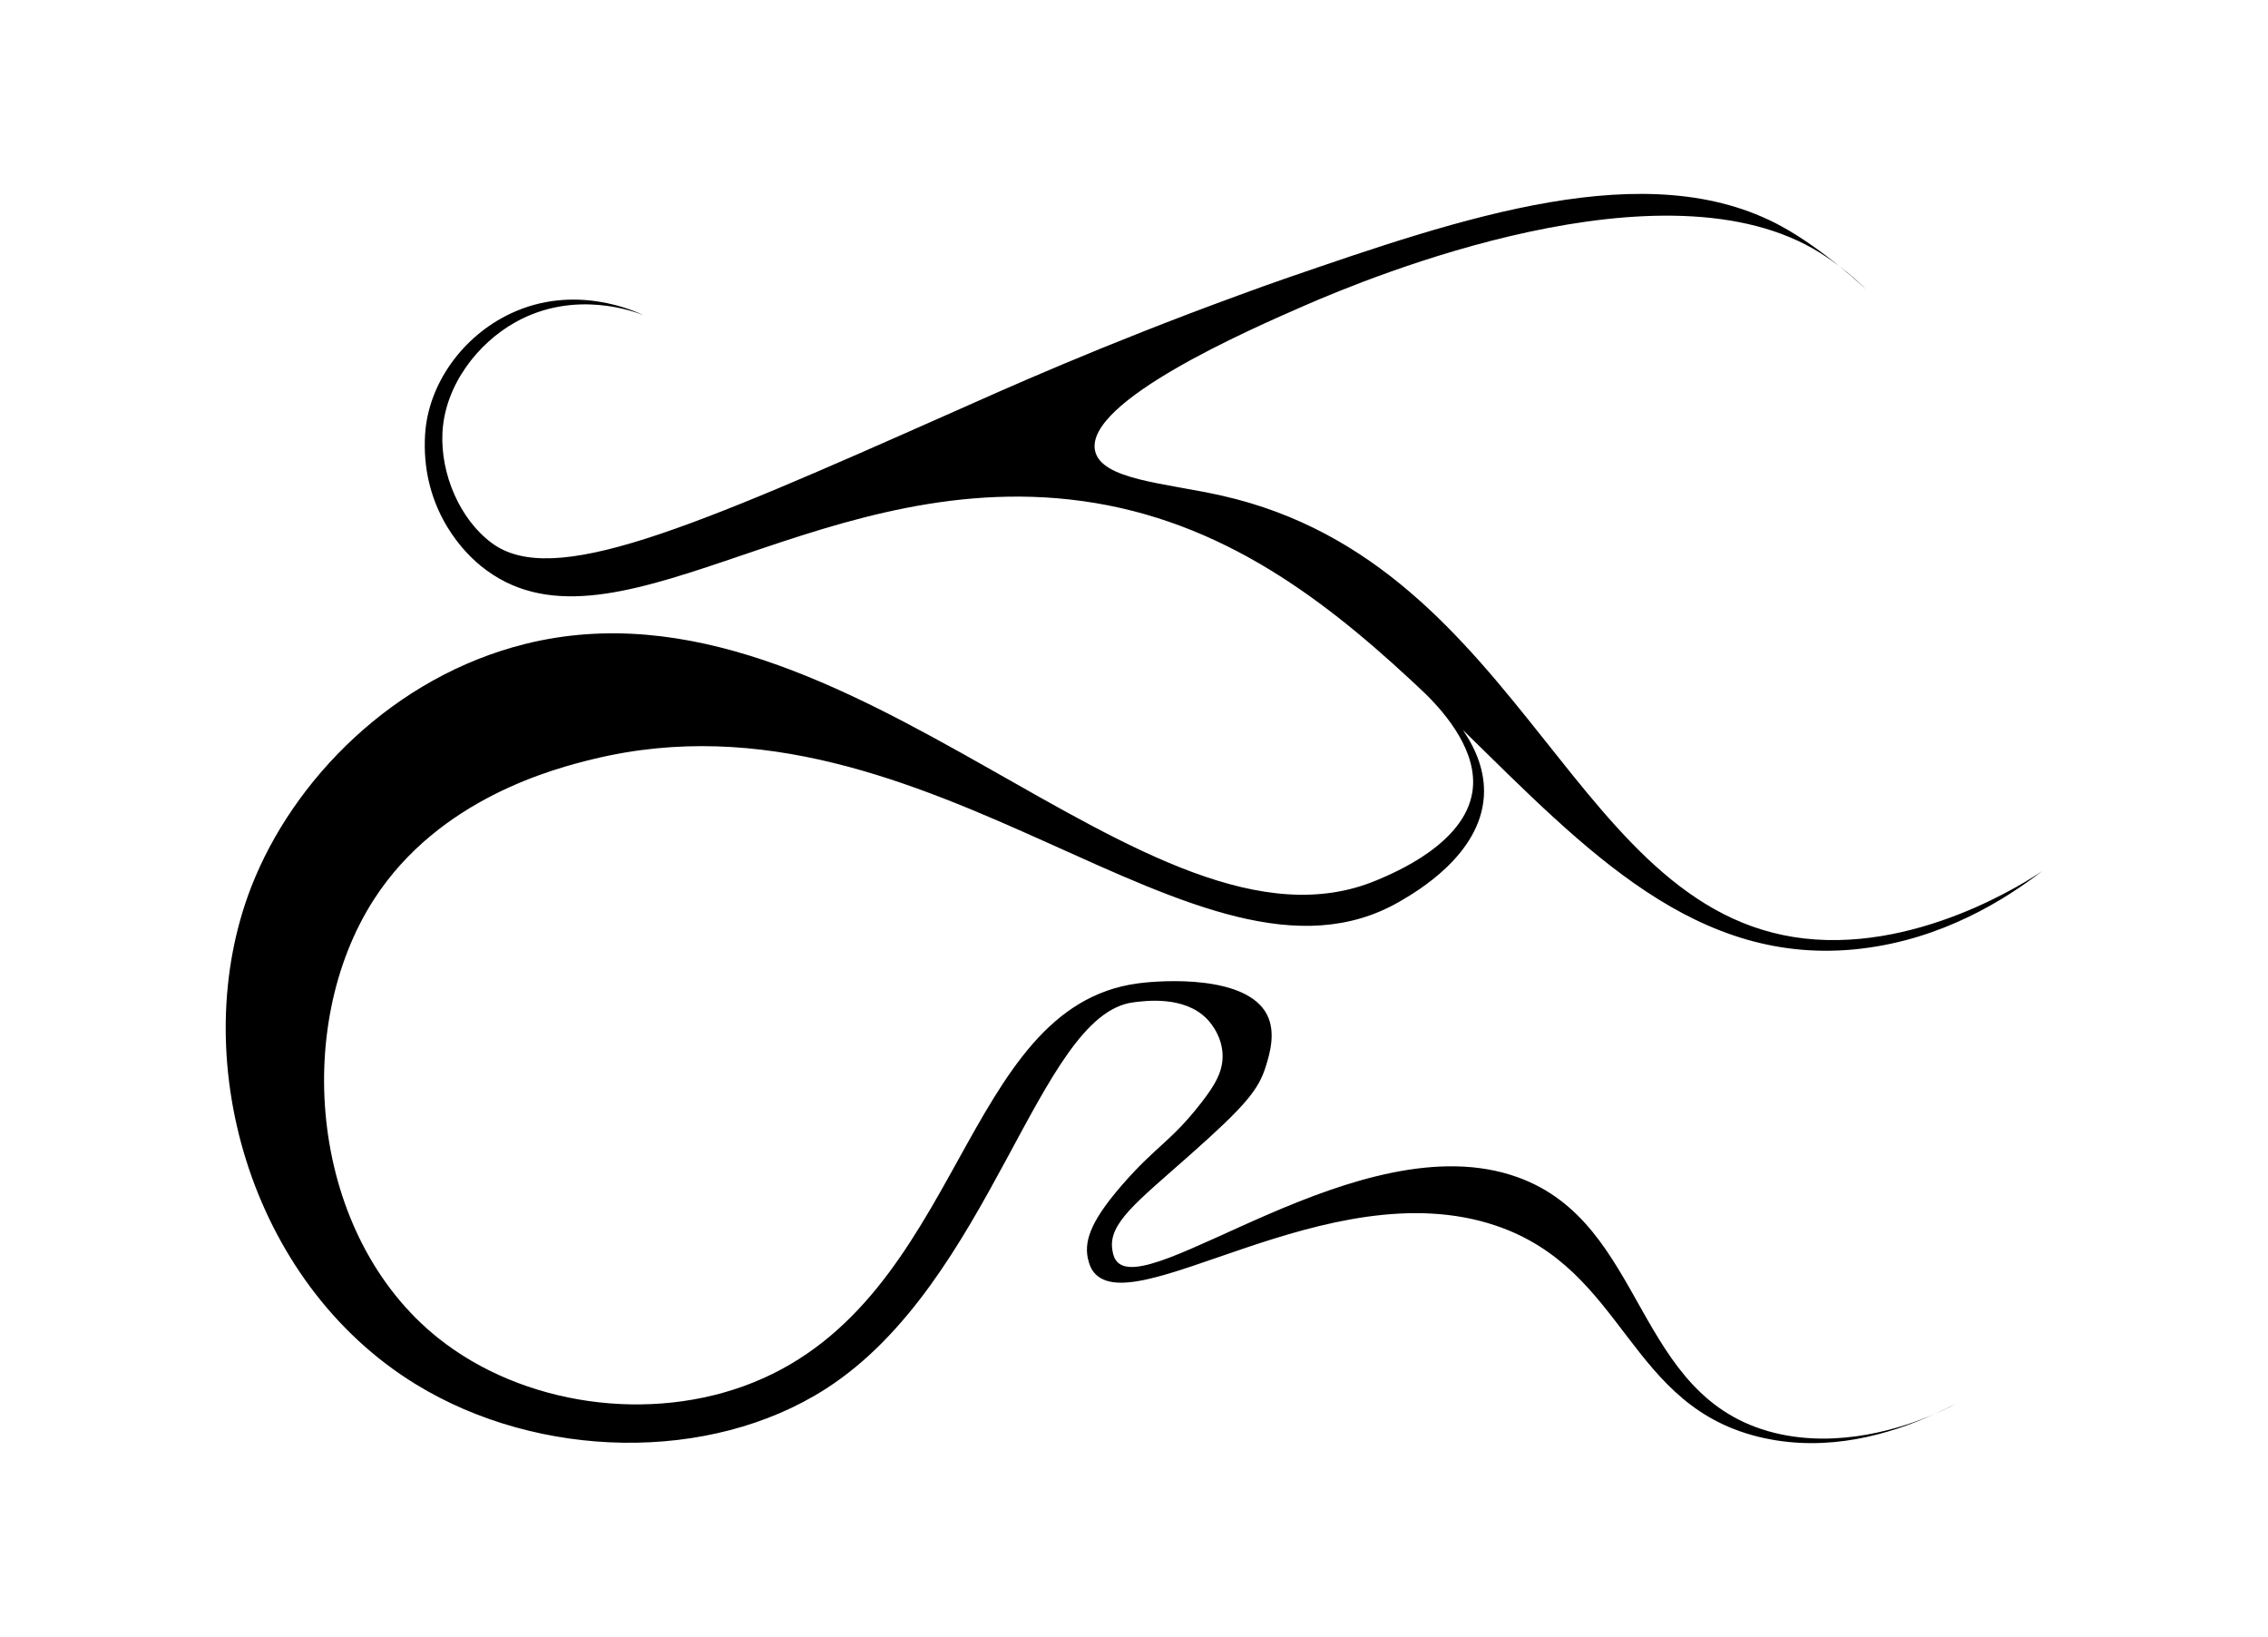
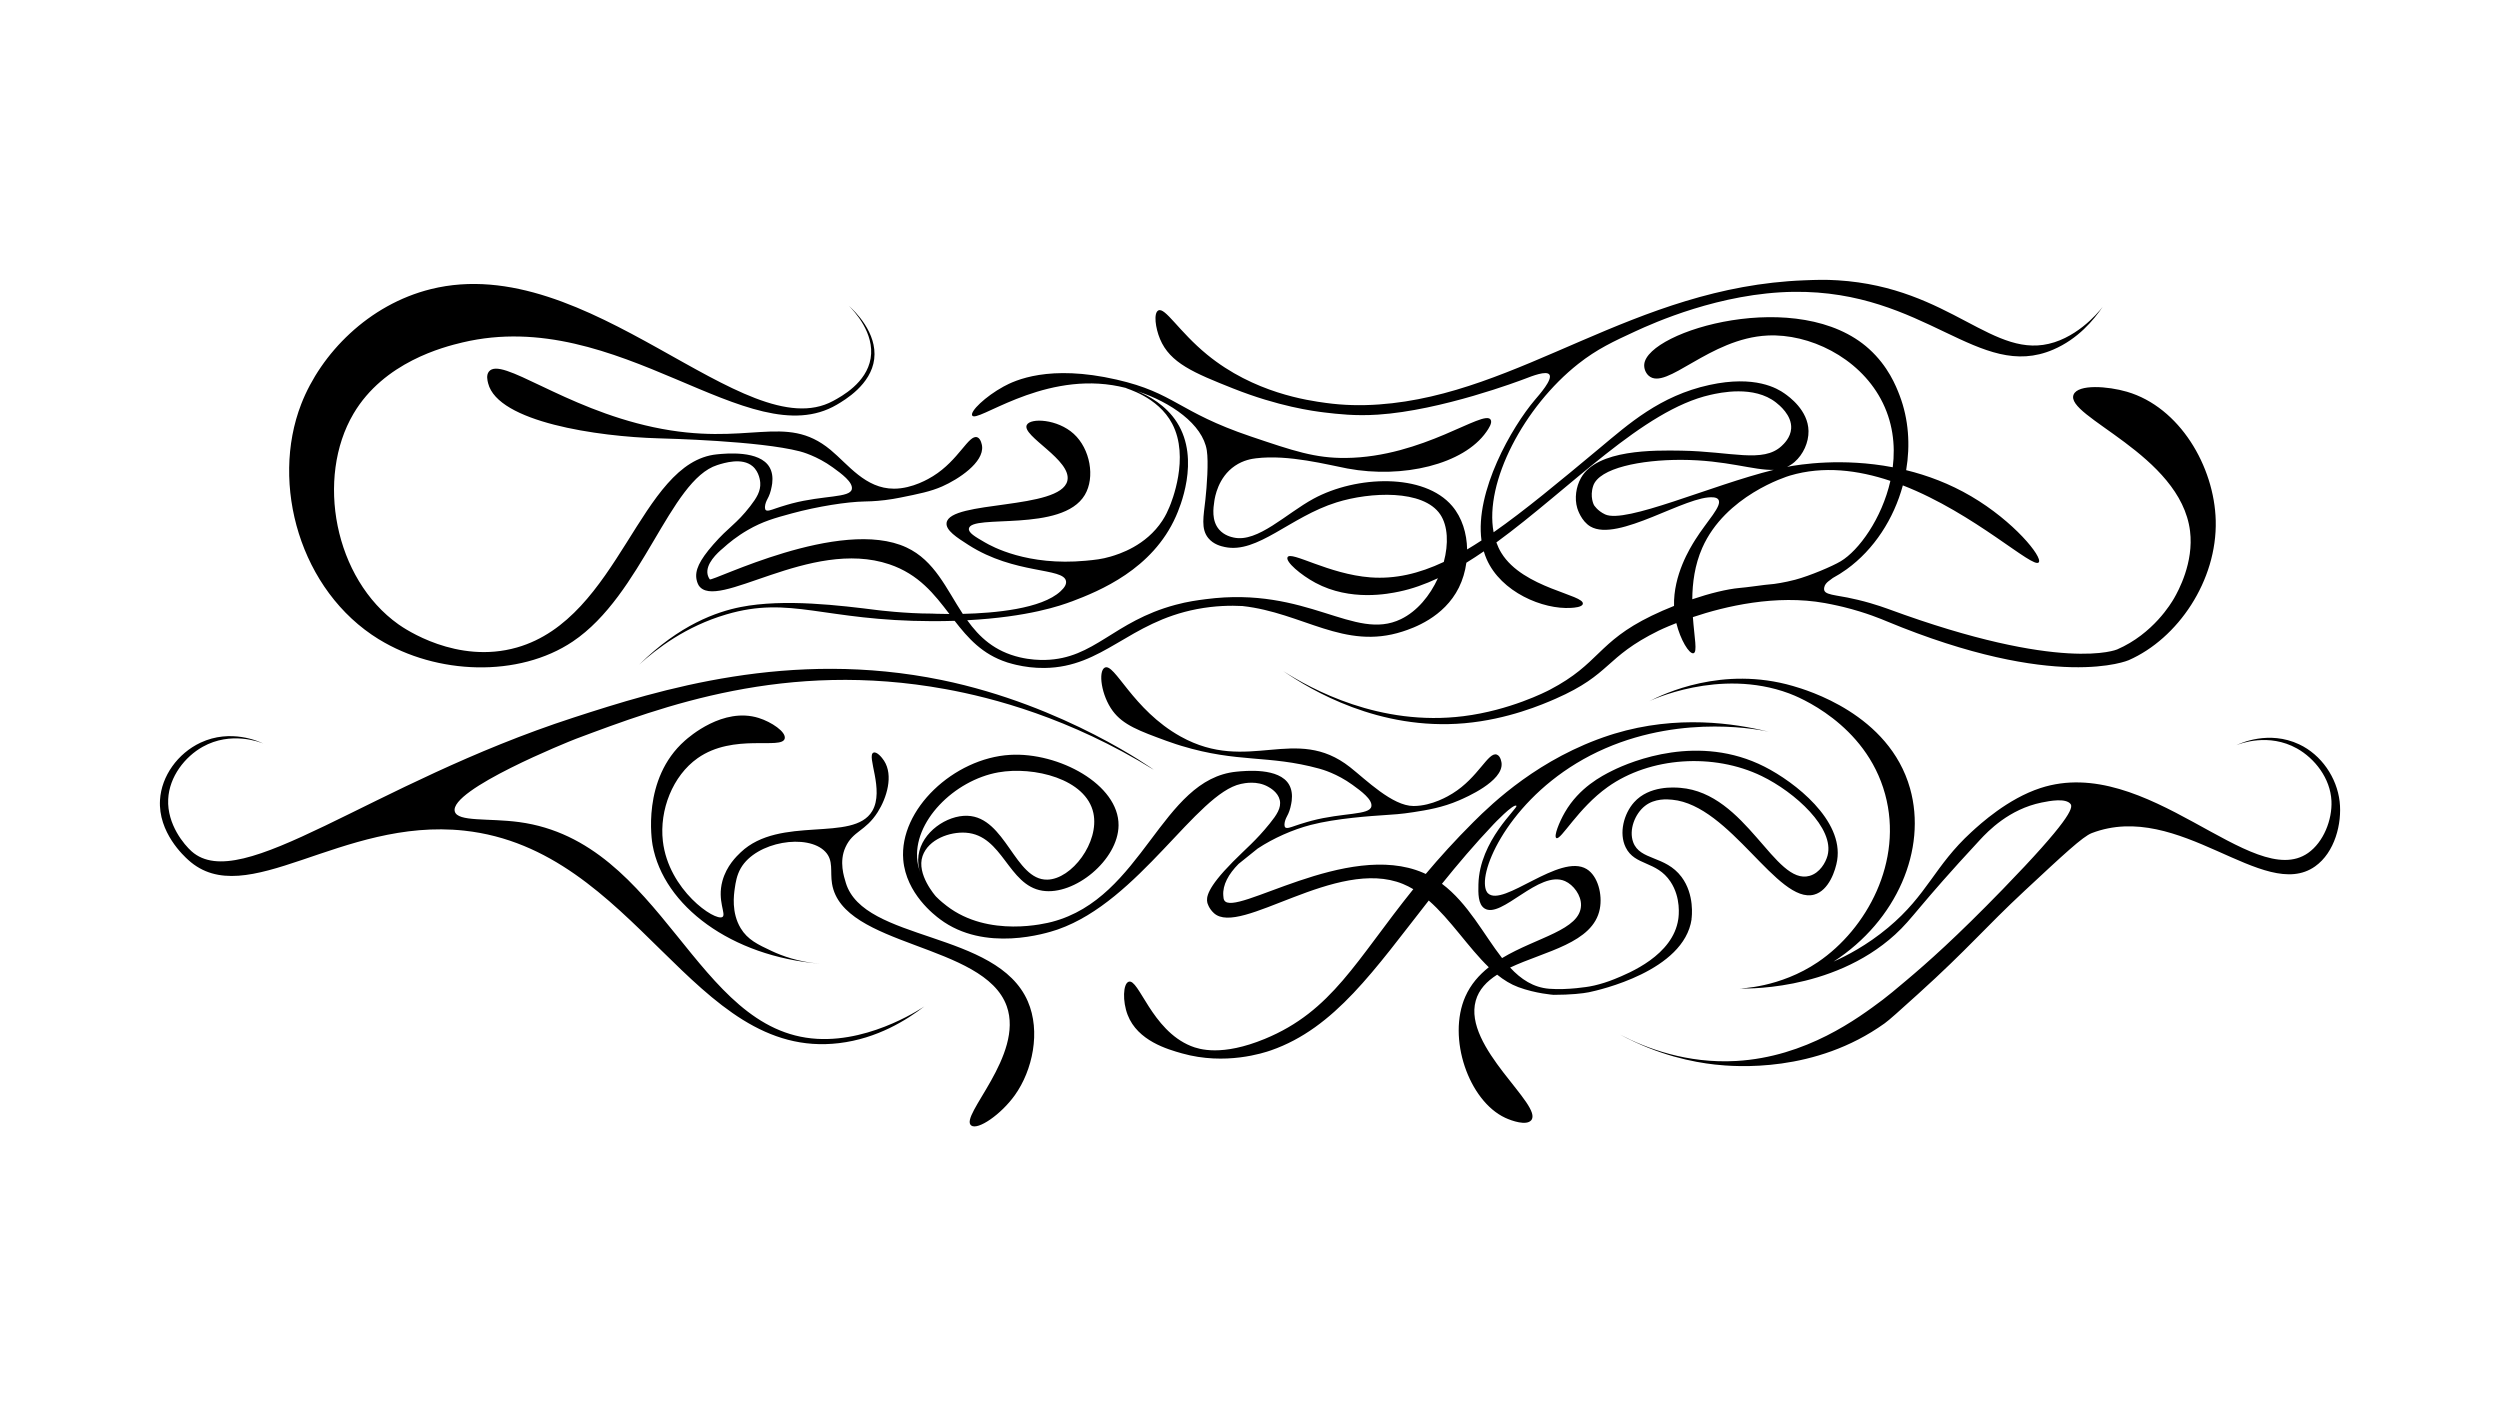
- <svg xmlns="http://www.w3.org/2000/svg" id="Livello_1" version="1.1" viewBox="0 0 1496.68 1080">
-   <path d="M1276.45,932.99c8.77-3.78,13.88-6.72,13.78-6.67-4.31,2.23-8.93,4.48-13.78,6.67Z" />
-   <path d="M1213.9,175.69c10.89,8.84,18.06,15.7,17.93,15.57-4.17-4.15-10.19-9.7-17.93-15.57Z" />
-   <path d="M1228.55,625.82c53.76-6.41,94.78-32.42,119.15-51.14,2.06-1.58-70.06,50.6-149.69,45.15-160.32-10.98-189.6-247.17-391.63-292.81-36.92-8.34-79.65-10.32-83.75-29.67-6.9-32.46,102.21-80.01,138.78-95.95,42.61-18.57,237.16-98.92,339.72-34.56,4.7,2.95,8.93,5.94,12.77,8.85-10.44-8.48-24.3-18.77-38.45-26.47-88.05-47.93-210.94-5.56-327.95,34.79-9.66,3.33-16.92,5.98-29.69,10.65-92.03,33.62-156.91,62.99-188.08,76.83-175.97,78.09-264.77,116.53-305.08,86.86-21.35-15.73-33.95-45.8-32.68-72.66,1.49-31.65,23.52-59.37,48.16-73.12,39.52-22.06,79.26-6.74,84.55-4.6-5.32-2.58-45.17-21.1-87.59-1.18-31.77,14.92-54.55,46.52-56.57,79.9-2.75,45.42,21.75,74.47,36.79,86.68,84.61,68.68,215.59-62.62,388.1-43.89,94.16,10.22,163.55,61.65,225.38,118.97.38.38,1.03.98,1.89,1.76,2.68,2.5,5.35,5,8.01,7.52,13.49,13.32,35.02,38.53,30.94,64.79-5.29,34.02-50.93,53.11-63.2,58.25-150.81,63.09-346.69-209.2-561.55-156-87.15,21.58-153.58,89.75-181.04,160.28-43.39,111.46-1.76,260.55,108.53,328.2,81.14,49.77,194.02,52.13,270.59,3.01,109.26-70.08,139.95-246.69,202.79-254.95,8.32-1.09,33.26-4.36,48.3,10.48,1.29,1.27,9.83,9.95,10.7,22.99.78,11.69-5,21.12-13.92,32.62-19.93,25.69-29.62,28.36-51.69,53.61-19.58,22.4-26,36.35-23.26,49.18.83,3.9,2.29,6.8,2.78,7.57,24.3,38.12,155.67-66.54,266.38-29.19,86.66,29.24,86.65,120.51,177.03,140.19,42.37,9.22,82.27-2.15,112.39-15.75-20.92,9.02-62.81,22.85-105.41,12.32-93.7-23.16-83.82-137.99-169.74-168.74-103.42-37.01-245.39,83.73-264.98,54.77-1.56-2.3-1.99-5.02-2.29-6.84-2.78-17.33,16.05-31.41,51.02-62.38,36.64-32.44,45.47-43.12,50.25-58.57,2.45-7.91,6.91-22.31.76-34.23-13.34-25.87-67.73-22.9-85.28-20.54-116.55,15.69-115.05,207.46-253.65,263.27-67.99,27.37-152.35,15.06-207.87-29.2-84.77-67.58-96.8-205.29-42.5-289.48,43.08-66.79,119.2-86.4,144.89-92.63,222.9-54.06,399.83,170.46,531.97,94.04,11.1-6.42,53.04-30.69,55.58-69.22,1.09-16.52-5.33-31.6-13.85-44,81.15,79.38,154.37,157.22,263.17,144.26Z" />
+ <svg id="Livello_1" version="1.1" viewBox="0 0 1920 1080">
+   <path d="M291.05,491.03c44.28,27.19,107.26,29.57,148.83,1.66,53.49-35.92,74.46-123.95,111-135.52,5.1-1.61,18.98-6.01,27.1.89,5.29,4.5,5.83,11.85,5.89,12.66.43,6.44-2.75,11.63-7.65,17.96-10.96,14.15-16.29,15.62-28.44,29.53-10.77,12.33-14.3,20.02-12.79,27.08.46,2.15,1.26,3.75,1.53,4.17,13.36,20.99,85.62-36.65,146.51-16.07,22.64,7.65,34.53,22.99,46.1,38.16-8.14-.03-13.38-.31-13.38-.31-20.59,0-41.81-2.67-41.81-2.67-28.23-3.54-71.65-8.98-105.1-2.37-18.37,3.63-46.75,13.47-77.98,44.26,13.58-12.38,35.89-29.41,66.83-38.55,49.68-14.67,74.45,4.95,158.29,5.14,6,.01,11.72-.08,17.18-.25,10.29,13.28,21.27,25.71,40.14,31.84l-.03.02c.37.11.76.22,1.13.33,1.07.33,2.18.64,3.31.93.85.22,1.7.44,2.57.64.04,0,.08.02.11.03.03,0,.06,0,.09.02,6.56,1.51,13.83,2.48,21.71,2.39,45.14-.54,64.51-35.13,117.05-45.21,13.96-2.68,26.07-2.82,34.94-2.36,46.63,5.18,78.03,34.13,122.99,19.59,7.86-2.54,31.82-10.69,43.26-33.78,2.89-5.84,4.82-12.36,5.74-19.07,4.47-2.75,8.93-5.67,13.4-8.74.59,2.01,1.29,3.98,2.12,5.9,11.08,25.47,43.3,38.91,64.93,37.53,2.58-.16,8.34-.58,8.97-2.99,1.88-7.13-45.81-11.91-62.55-39.22-1.55-2.52-2.81-5.22-3.83-8.07,56.66-41.36,112.59-101.67,164.37-113.33,7.29-1.64,33.42-7.52,50.44,5.9,2.26,1.79,12.26,9.67,11.59,19.96-.46,7.02-5.66,11.86-7.31,13.4-14.34,13.37-38.68,4.19-77.14,3.59-20.83-.33-64.44-1-76.83,20.72-.05.09-.13.23-.23.4-3.68,6.63-5,15.5-2.77,23.02.24.82,3.08,9.99,10.1,14.11,21.16,12.43,74.21-24.47,94.59-22.37,1.19.12,2.77.43,3.64,1.62,3.41,4.68-8.73,16.6-17.74,30.98-3.98,6.35-16.85,26.91-16.26,50.77-5.98,2.37-11.81,4.92-17.19,7.53-41.97,20.41-39.83,36.73-78.12,56.8-2.95,1.55-30.84,15.88-66.37,20.34-64.42,8.1-116.93-20.91-138.45-34.62,21.42,14.71,73.54,45.84,139.19,40.05,33.29-2.94,60.16-14.51,69.99-18.82,43.16-18.96,37.35-31.66,79.14-52.28,0,0,5.01-2.47,13.57-5.81,3.13,12.79,9.86,23.9,13.13,23.16,3.23-.74.71-12-.42-27.76,24.83-8.33,63.8-17.58,101.44-10.78,7.02,1.26,14.15,3,14.15,3,0,0,0,0,0,0,17.76,4.37,30.21,9.73,33.02,10.9,130.7,54.27,186.09,29.96,186.09,29.96,37.76-16.57,68.01-61.06,66.85-107.21-1.05-41.64-27.73-87.1-68.13-98.93-14.77-4.32-37.46-5.96-40.99,2.1-7.37,16.84,82.08,46.03,89.39,104.85,3.01,24.27-9.1,46.13-12.17,51.49-2.21,3.86-16.1,27.39-43.82,39.45,0,0-41.86,18.21-175.37-30.91-.04-.01-.45-.16-1-.36-1.23-.45-3.24-1.16-5.75-1.99-4.41-1.46-10.22-3.22-17.18-4.88,0,0,0,0,0,0-.02,0-.03,0-.05-.01-4.89-1.17-10.35-2.29-16.28-3.23-5.09-.92-8.62-1.75-9.3-4.02-.27-.91-.07-1.96,0-2.32.41-2.12,1.88-3.51,3.04-4.49,1-.84,2.24-1.76,3.54-2.67,3.52-1.92,7.09-4.13,10.66-6.71,21-15.18,36.16-38.7,43.11-64.4,55.34,21.55,100.29,64.58,104.41,59.08,3.06-4.09-19.11-31.46-51.96-50.73-16.63-9.76-33.65-16.07-49.9-20.04,3.26-19.25,1.92-39.17-5-57.33-2.87-7.54-8.85-22.48-23.43-35.71-53.51-48.55-170.08-14.16-172.71,11.64-.31,2.99.84,6.61,3.45,8.9,13.46,11.83,46.41-28.83,91.37-30.92,31.88-1.49,69.39,16.53,86.8,48.7,9.24,17.06,11.36,35.29,9.22,52.48-38.7-7.37-71.37-2.19-81.14-.32,2-.92,3.91-2.13,5.75-3.73,6.64-5.78,10.84-15,10.7-23.76-.27-16.02-15-26.43-18.44-28.86-5.41-3.82-22.48-14.21-57.64-6.54-38.05,8.3-62.19,30.09-84.35,48.54-31.33,26.09-57.67,48.02-81.42,64.6-7.22-38.4,23.45-96.53,64.94-129.28,14.55-11.49,27.27-17.35,43.94-25.05,13.67-6.31,65.28-29.61,121.62-30.32,101.34-1.28,141.99,69.04,199.34,44.35,18.91-8.14,30.96-22.55,38-32.94.38-.56-14.37,19.99-37.14,27.32-46.78,15.07-78.96-42.13-166.38-47.58-9.74-.61-16.57-.35-25.71,0-130.97,4.98-217.72,87.64-326.7,95.35-13.76.97-27.01.69-40.74-1.19-13.8-1.89-55.15-7.55-91.24-37.12-21.75-17.83-32.29-36.72-37.49-33.86-3.66,2.01-2.19,13.39,1.37,21.92,7.66,18.4,26.01,26,56.17,37.98,34.71,13.79,61.54,17.4,70.08,18.41,10.41,1.24,23.67,2.81,41.08,1.67,48.64-3.16,109.21-26.11,113.1-27.6,5.33-2.05,16.26-6.37,18.59-3.17,2.7,3.72-7.72,15.44-11.08,19.39-17.72,20.88-46.19,70.28-41.06,108.01-3.73,2.45-7.41,4.75-11.03,6.91-.21-12.32-3.89-24.42-11.46-33.34-21.58-25.45-73.56-23.49-106.51-5.62-20.95,11.35-42.89,33.85-61.25,29.83-1.85-.4-7.32-1.59-11.28-6.19-5.89-6.84-4.42-16.63-3.64-21.83.41-2.74,2.73-18.19,15.83-27.07,6.56-4.45,13.12-5.42,16.13-5.78,25.13-3.07,55.15,5.02,70.21,7.83,42.47,7.93,89.29-3.09,106.78-28.2,1.72-2.46,4.77-6.94,3.23-9.34-5.24-8.18-51.87,28.85-111.21,29.44-23.46.24-39.98-5.35-73.03-16.53-56.12-18.99-58.04-33.35-103.02-43.65-51.81-11.88-78.08.58-86.79,5.34-13.95,7.62-25.85,19.07-24.11,22.23,3.36,6.11,51.26-32.18,107.73-23.29,3.34.53,6.75,1.23,10.16,2.09-.18.48,24.63,6.39,35.75,27.56,13.58,25.86-.63,60.37-2.16,63.94-1.27,2.99-2.71,6.32-5.39,10.42-12.64,19.37-33.25,25.72-39.86,27.66-6.8,1.99-11.88,2.49-19,3.16-44.9,4.2-72.19-11.02-77.51-14.11-7.5-4.35-12.68-7.36-12.23-10.56,1.61-11.5,71.62,3.37,89.02-25.86,8.06-13.54,4.13-35.4-8.52-46.93-12.51-11.4-33.22-12.39-36.04-6.82-4.27,8.44,34.95,26.99,31.14,42.92-5.37,22.45-90.3,14.87-92.74,32.24-.81,5.74,7.83,11.26,16.84,17.03,35.63,22.84,73.08,17.17,74.87,27.74.43,2.55-1.16,4.99-4.2,7.82-14.53,13.54-50.77,16.78-75.08,17.35-12.62-19.19-21.56-40.93-43.26-51.03-50.77-23.63-149.53,26.62-151.05,24.51-1.17-1.62-1.61-3.5-1.61-3.5-1.95-8.21,7.46-16.85,11.85-20.47,4.28-3.91,10.64-9.12,19.12-14.01,11.28-6.51,20.44-9.07,33.65-12.66,19.93-5.42,42.54-8.92,55.74-9.16,1.73-.03,7.77-.08,15.89-1.07,4.3-.53,8.03-1.18,11.58-1.89,14.37-2.89,23.42-4.7,32.31-8.62,12.32-5.44,32.18-18.37,30.59-31.05-.07-.58-.84-5.64-3.65-6.67-6.59-2.42-14.09,17.53-34.05,29.87-2.66,1.64-15.55,9.6-29.94,9.6-21.97,0-35.1-18.55-48.76-29.83-34.94-28.89-63.12-1.81-136.13-17.42-69.41-14.84-116.82-54.83-126.24-42.65-2.12,2.75-1.13,6.72-.56,8.98,7.47,29.78,84.26,40.94,130.9,42.25,6.84.19,77.32,1.97,108.37,9.97,1.56.4,13.22,3.52,25.46,12.38,6.66,4.82,15.51,11.31,14.6,16.59-1.19,6.9-21.72,4.66-46.03,11.07-1.27.34-2.54.7-3.82,1.07,0,0,0,0,.02,0-3.59,1.04-6.47,1.98-8.44,2.66-3.86,1.33-6.81,2.51-7.93,1.27-.21-.24-.3-.49-.36-.73-.55-2.09.34-4.68,1.07-6.33.26-.54.54-1.03.79-1.6,1.16-2.07,2.38-5.12,3.13-9.33.15-.77.28-1.53.38-2.28,0-.03.01-.06.02-.09h0c.57-4.66-.03-8.9-2-12.36-7.56-13.31-33.64-10.66-40.44-10-59.36,5.81-74.51,125.69-153.58,148.33-46.06,13.19-86.37-14.47-90.95-17.71-49.58-35.15-63.58-112.66-34.61-161.81,23.4-39.7,69.18-51.29,83.7-54.74,120.21-28.59,220.05,87.35,287.43,47.85,6.16-3.61,26.4-15.47,28.79-35.09,2.46-20.27-15.04-36.92-19.51-40.95,4.05,4.08,20.04,20.99,16.75,40.51-3.16,18.71-22.23,29.05-28.85,32.63-67.75,36.71-187.58-115.98-308.86-85.91-47.93,11.88-84.47,49.43-99.57,88.27-23.86,61.38-.97,143.48,59.69,180.74ZM1232.7,395.05c-5.97-2.8-8.54-7.17-8.54-7.17,0,0-3.4-6.21-.59-14.72,4.54-13.74,36.76-20.05,67.52-19.99,34.79.07,55.86,8.27,71.13,7.66-48.11,11.86-113.81,41.59-129.52,34.22ZM1374.73,365.23c25.64-7.61,52.2-4.24,77.09,4.08-6.56,28.98-24.24,53.43-38.12,61.73-6.43,3.85-23.65,11.16-34.9,14.17-8.37,2.23-16.24,3.25-16.24,3.25-2.62.34-3.99.35-7.11.72-6.49.78-12.96,1.79-19.47,2.37-9.69.87-22.84,4.14-36.31,8.68.11-12.44,1.84-26.28,7.67-39.47,17.71-40.09,64.6-54.71,67.39-55.53ZM822.87,462.02c21.55-8.12,62.27-24.81,80.23-65.46,2.45-5.56,19.17-43.41.8-72.19-8.5-13.3-21.87-20.55-30.62-23.98,25.91,8.46,50.39,25.43,53.55,45.5,1.41,8.95.03,27.71-1.09,37.84-1.41,12.81-3.56,22.39,2.18,29.47,4.04,4.98,10.02,6.34,12.73,6.91,25.12,5.34,50.12-23.12,85.85-34.29,25.86-8.08,66.62-10.01,79.6,9.25,5.95,8.83,6.46,22.61,2.74,36.5-19.21,9.03-37.42,13.26-56.33,11.86-32.05-2.39-61.17-20.63-63.68-15.48-1.71,3.51,10.27,13.65,21.42,19.64,27.02,14.5,56.3,8.42,64.32,6.75,9.9-2.06,19.82-5.61,29.75-10.27-6.09,13.35-15.93,25.38-28.38,31.41-35.91,17.41-71.66-25.5-149.81-15.33-6.67.87-13.8,1.79-23.34,4.35-47.93,12.84-62.04,41.39-100.07,42.33-4.63.11-11.49-.14-19.38-1.98-19.56-4.57-31.26-15.64-40.51-28.51,47.18-2.49,72.06-11.35,80.04-14.36Z M1299.07,705.92c.23-1.55,2.52-18.88-7.69-32.48-12.39-16.5-31.9-12.47-37.1-26.64-3.48-9.48,1.37-21.88,9.12-27.91,7.53-5.86,17.02-5.08,20.85-4.71,44.63,4.26,80.98,80.5,109,72.9,11.45-3.11,16.48-18.86,17.69-26.33,5-30.84-32.36-60.03-55.77-71.93-50.24-25.53-101.58-4.58-117.06,3.13-8.01,3.99-25.31,12.88-36.28,31.9-4.37,7.58-8.67,18.39-6.58,19.76,3.32,2.17,16.57-22.92,39.51-39.22,32.49-23.1,81.26-26.3,118.22-8.38,25.6,12.41,56.18,40.12,50.58,61.07-1.4,5.25-5.86,13.3-13.77,15.57-26.73,7.66-48.48-63.49-99.27-67.59-4.52-.37-23.9-1.93-35.56,11.11-7.87,8.8-11.79,23.72-6.43,34.62,7.03,14.31,23.69,10.18,34.42,26.34,8.18,12.33,6.31,26.52,5.98,28.74-4.07,27.83-37.59,41.44-49.08,46.1-5.24,2.13-10.41,3.72-15.43,4.9-1.25.26-2.47.53-3.77.76,0,0-16.35,2.87-30.72,1.75-12.35-.96-21.8-7.31-30.16-16.29,26.68-12.6,63.82-18.76,68.89-45.07,2.12-11.03-1.45-25.31-10.11-30.58-20.64-12.55-64.31,29.77-75.83,18.58-.63-.61-2.19-2.42-2.32-7.46-.56-21.57,29.28-76.43,92.53-103.84,61.3-26.57,120.72-13.82,125.32-12.77-26.25-6.48-70.08-13.12-118.48,1.55-1.54.46-2.59.81-3.37,1.06-53.94,17.52-89.91,51.89-104.79,66.74-14.09,14.05-26.09,27.35-36.64,39.9-.68-.32-1.36-.63-2.05-.93-58.39-25.14-145.09,34.75-152.71,21.12-.52-.93-.58-1.82-.72-3.6-.62-8.15,4.03-16.54,11.74-24.32,4.9-3.93,9.8-7.87,14.7-11.81,12.12-7.99,26.83-14.5,40.69-18.11,19.57-5.11,46.78-6.89,57.78-7.62,4.63-.3,11.66-.68,21.38-2.22,10.22-1.61,21.87-3.46,34.72-9,5.35-2.31,33.91-14.64,32.72-28.5-.02-.25-.53-5.53-3.65-6.67-6.59-2.42-14.09,17.53-34.06,29.87-2.66,1.64-15.55,9.6-29.94,9.6-16.21,0-36.55-20.23-48.75-29.83-41.93-33.01-78.05,5.38-130.05-23.5-37.12-20.62-50.86-57.17-58.41-52.89-5.04,2.86-2.61,21.28,6.23,33.22,7.97,10.77,20.47,15.36,41.2,22.96,5.65,2.08,10.01,3.38,11.53,3.85,43.72,13.25,66.59,6.76,105.84,17.49,2.37.65,13.62,3.82,25.46,12.38,6.66,4.82,15.51,11.31,14.6,16.59-1.19,6.9-21.72,4.66-46.03,11.08-1.27.34-2.54.7-3.82,1.07,0,0,.01,0,.02,0-3.59,1.04-6.47,1.99-8.44,2.67-3.87,1.33-6.81,2.5-7.94,1.27-.21-.23-.3-.49-.36-.73-.55-2.09.34-4.68,1.07-6.33.26-.54.54-1.03.79-1.6,1.16-2.07,2.38-5.11,3.13-9.33.15-.77.28-1.53.38-2.28,0-.03,0-.06.01-.09h0c.57-4.66-.03-8.9-2-12.36-7.57-13.32-33.63-10.66-40.44-10-57.98,5.69-71.55,96.94-141.67,115.33-4.19,1.1-48.64,12.55-80.83-12.25-1.69-1.3-4.85-3.74-8.28-7.22-.24-.27-15.17-17.08-10.28-31.08,4.54-13.02,21.09-18.74,33.16-17.92,28.57,1.94,32.38,40.35,58.83,44.56,24.65,3.92,58.29-23.59,58.53-50.19.29-31.41-46.01-56.34-83.35-54.14-43.06,2.54-85.28,41.82-82,80.59,2.2,26.07,24.19,42.6,28.14,45.57,34.43,25.89,82.05,10.78,89.61,8.23.08-.03.58-.2,1.18-.4,62.19-21.78,106.37-104.42,140.4-111.68,2.78-.59,12.29-2.62,20.86,2.16,1.6.89,7.59,4.23,8.97,10.24,1.37,5.97-2.5,11.57-7.65,17.96-10.78,13.38-18.21,19.17-28.44,29.53-20.06,20.32-20.41,27.4-19.54,31.3,0,0,.97,4.34,5.09,8.08,20.17,18.3,94.08-43.33,145.12-22.45,2.75,1.13,5.41,2.47,7.98,4.01-44.03,54.74-62.34,93.68-114.08,115-32.87,13.54-50.33,8.06-56.72,5.47-30.3-12.29-40.02-52.17-47.82-49.37-4.34,1.56-4.78,15.04-.77,25.46,7.67,19.95,30.77,26.46,41.76,29.56,33.31,9.41,62.8-.41,68.29-2.32,49.18-17.1,79.53-62.01,121.2-115.08,16.83,14.71,30.42,36.13,46.11,51.24-7.5,5.95-13.88,13.2-17.99,22.46-14.15,31.91,2.63,80.11,30.56,93.15,5.29,2.47,16.33,6.19,19.98,1.94,9.71-11.3-52.52-56.15-42.57-91.86,2.39-8.58,8.46-14.88,16.45-19.98,5.08,4.09,10.43,7.41,16.21,9.55,13.49,5.01,27.16,5.94,27.16,5.94,12.9,0,22.66-1.08,27.06-1.99,7.87-1.64,73.06-16.26,78.9-56.12ZM704.59,661.55c-3.95-30.38,28.31-62.35,62.09-68.37,27.18-4.84,67.49,4.95,73.05,31.31,4.71,22.33-16.56,50.74-35.44,51.08-24.87.45-31.9-48.07-61.34-49.05-15.64-.52-35.03,12.45-37.53,30.31-.65,4.65-.04,9,1.18,12.92-.91-2.57-1.63-5.29-2.01-8.2ZM1107.42,678.75c11.99-14.9,25.02-30.3,39.7-45.79,0,0,15.3-16.14,17.46-14.1,1.67,1.58-28.38,26.6-29.15,60.31-.16,6.77-.35,15.29,4.71,18.53,12.97,8.29,41.91-29.84,61.82-21,6.39,2.83,12.53,10.82,12.26,18.72-.64,18.83-33.9,24.35-60.63,40.38-14.01-17.95-26.06-41.99-46.17-57.05Z M1796.85,615.64c-2.1-18.38-13.96-35.94-31.11-44-23.33-10.97-45.25-.77-48.17.65,2.91-1.18,24.76-9.62,46.5,2.53,13.56,7.58,25.67,22.84,26.49,40.27.69,14.51-6.1,31.71-17.98,40.02-42.69,29.85-123.72-76.58-205.52-49.88-25.04,8.17-46.11,27.46-53.02,33.79-28.53,26.12-33.46,47.98-64.07,73.49-16.38,13.65-32.05,21.64-41.75,25.98,48.57-31.46,71.87-86.2,58.71-132.95-16.12-57.25-79.37-75.61-90.01-78.71-54.07-15.71-99.43,6.09-110.38,11.74,0,0,53.62-26.06,107.45-6.05,6.01,2.23,58.9,22.89,73.78,77.43,14.1,51.68-14.11,103.52-51.58,128.93-29.32,19.88-60.22,20.25-60.22,20.25,0,0,70.33,3.43,119.47-41.39,13.92-12.7,17.16-21.03,65.24-72.8,6.1-6.56,22.24-23.49,47.31-28.6,6.52-1.33,18.54-3.54,22.21,1.14,2.29,2.92-1.34,13.23-52.23,65.63-35.46,36.51-57.64,56.17-74.09,70-9.04,7.61-13.57,11.41-17.95,14.7-18.71,14.03-58.69,43.97-112.52,47.02-37.88,2.15-69.17-9.79-89.2-20.25,29.74,16.05,56.29,21.15,72.77,22.99,16.18,1.8,77.08,6.59,130.38-31.61,3.67-2.63,11-9.26,25.66-22.51,38.75-35.03,51.37-50.94,81.97-79.41,29.7-27.63,44.51-41.55,51.48-44.22,67.2-25.67,131.9,53.53,171.5,25.58,15.19-10.72,20.79-33.04,18.88-49.75Z M1358.38,561.99s.06.02.08.02c-.01,0-.02,0-.03,0-.02,0-.03,0-.04,0Z M627.51,797.83c-94.06-5.46-117.68-151.48-228.82-166.47-23.49-3.17-47.28,0-49.42-8.19-4.35-16.67,87.74-53.76,93.1-55.77,66.44-24.9,160.88-60.55,283.7-38.17,36.34,6.62,95.25,21.98,159.98,61.92.88.54-68.03-49.44-162.93-68.91-116.42-23.87-216.7,7.44-282.61,28.85-156.07,50.7-255.22,136.66-293.36,102.74-5.58-4.96-18.9-20.53-17.98-40.01.82-17.43,12.93-32.69,26.49-40.27,21.73-12.15,43.59-3.71,46.5-2.53-2.92-1.42-24.84-11.62-48.17-.65-17.47,8.22-30,25.62-31.11,44-1.51,25.01,18.43,43.1,21.75,46.11,44.61,40.41,117.06-32.85,211.94-22.54,132.19,14.37,175.6,176.58,287.74,163.2,29.57-3.53,52.13-17.86,65.53-28.17,1.22-.94-38.75,27.39-82.33,24.86Z M649.58,677.95c-1.42-4.72-5.31-16.17-.26-27.28,5.8-12.75,15.22-11.95,24.76-26.97,6.97-10.97,12.2-28.14,4.88-39.45-1.74-2.68-5.54-7.13-8.04-6.26-5.85,2.03,8.55,28.75-1.06,44.91-14.52,24.4-70.82,2.98-101,31.69-3.19,3.04-10.84,10.32-14.03,21.95-4.19,15.29,3.14,25.69,0,27.7-5.56,3.56-41.42-20.63-45.75-58.27-2.75-23.88,7.54-50.18,26.69-63.69,27.6-19.47,64.86-6.21,66.9-15.11,1.15-5.06-10.12-12.69-20-15.78-27.31-8.54-53.52,14.64-56.7,17.45-33.24,29.36-25.33,77.21-24.79,80.2,8.48,46.67,60.32,85.52,128.77,91.1-16.79-1.35-29.36-6.05-37.17-9.71-10.84-5.08-18.62-8.73-23.96-17.6-7.21-12-5.22-25.67-4.49-30.71.6-4.11,1.43-9.86,4.57-15.31,11.87-20.65,51.5-26.9,64.95-12.67,6.47,6.85,3.57,14.95,5.15,24.56,8.03,48.79,116.89,45.54,134.18,94.07,13.46,37.79-36.66,84.45-27.3,91.6,5.04,3.85,22.93-8.43,33.56-23.33,13.55-18.98,20.01-48.79,9.9-72.04-23.64-54.41-126.07-45.57-139.77-91.05Z" fill-rule="evenodd" fill="#000000" stroke="none" />
</svg>
